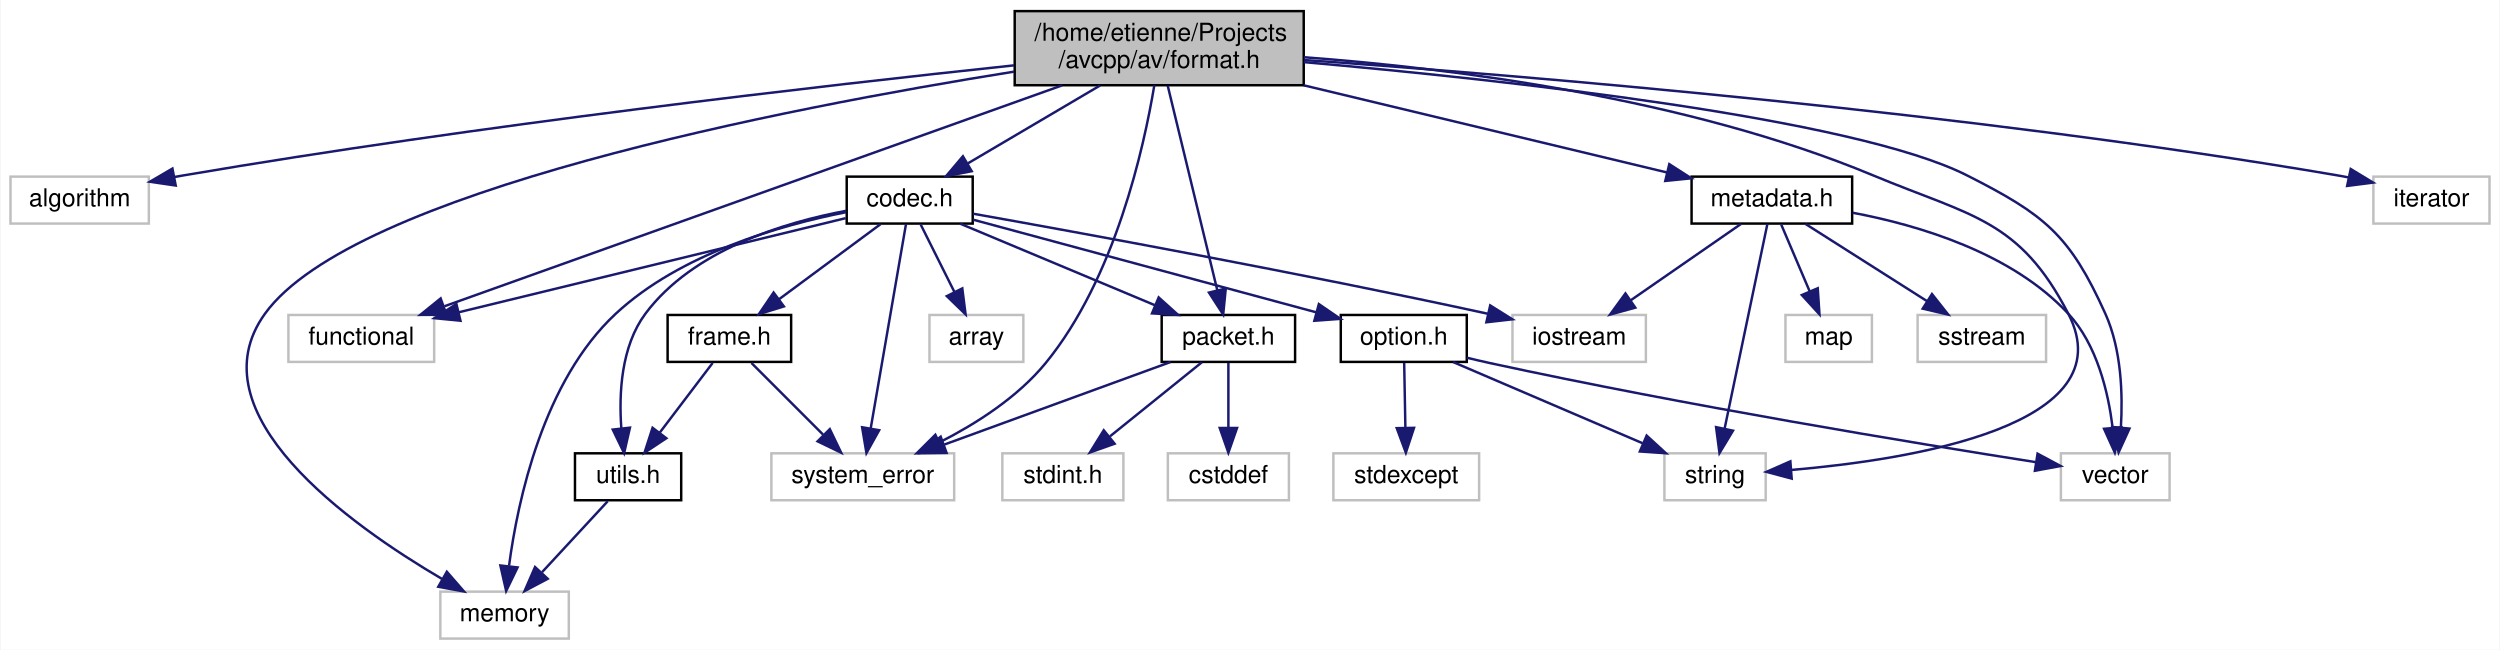
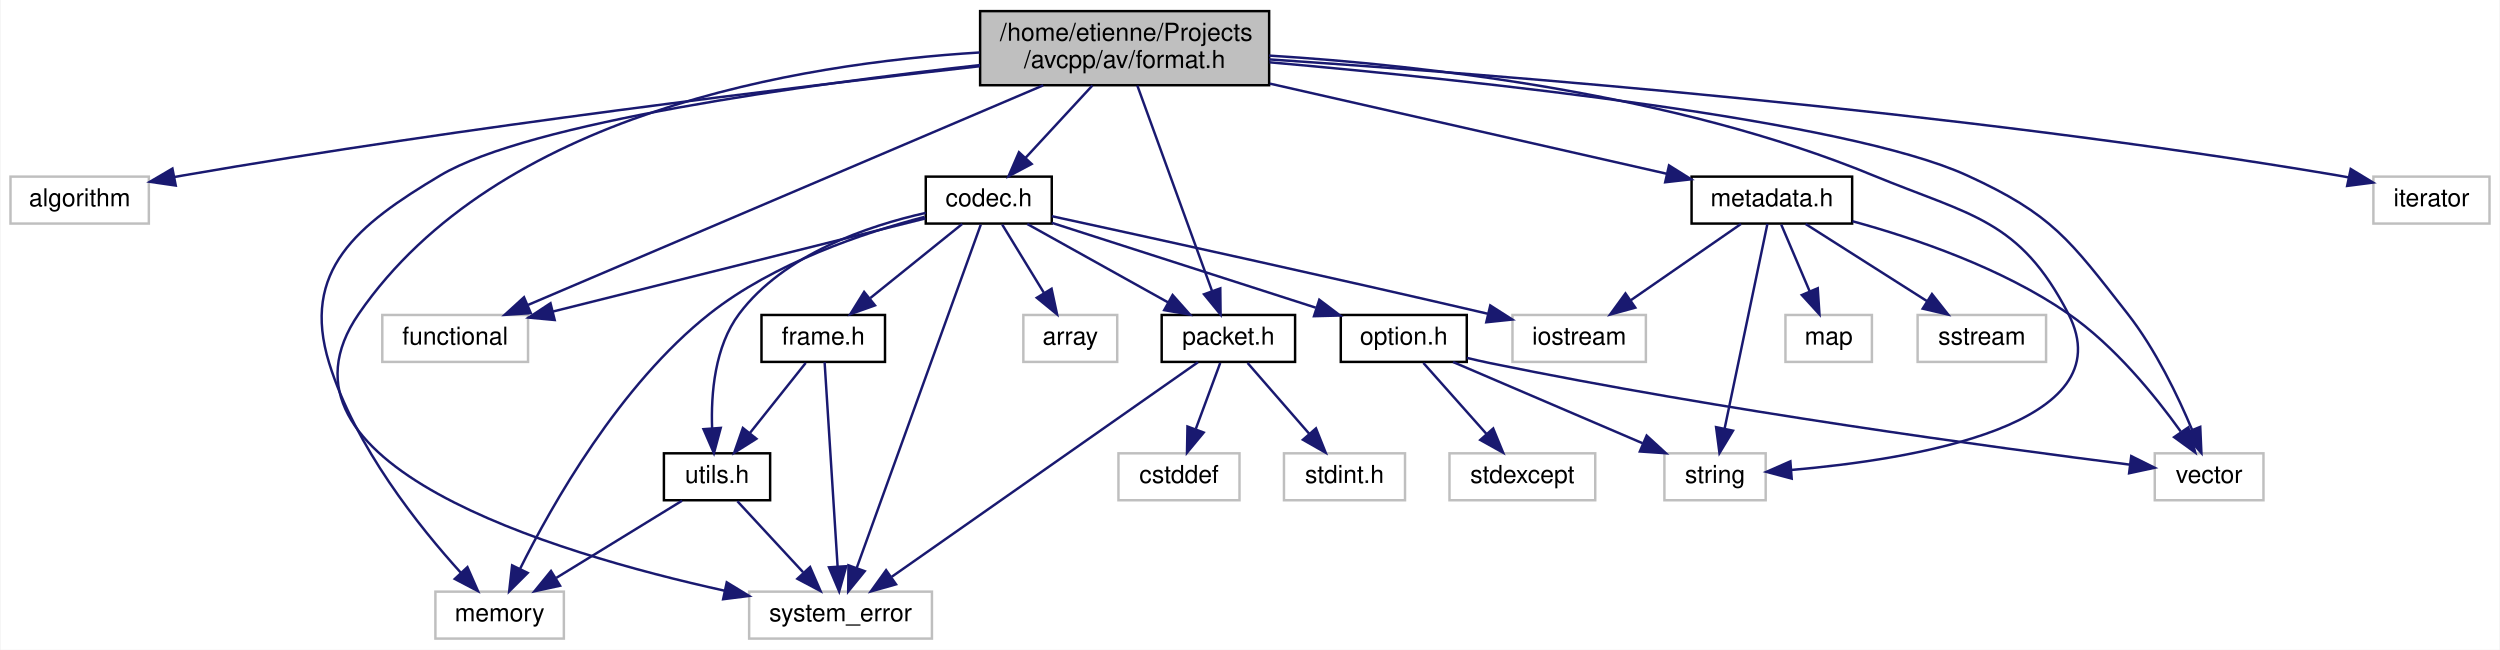
<svg xmlns="http://www.w3.org/2000/svg" xmlns:xlink="http://www.w3.org/1999/xlink" width="1012pt" height="263pt" viewBox="0.00 0.00 1011.50 263.00">
  <g id="graph0" class="graph" transform="scale(1 1) rotate(0) translate(4 259)">
    <polygon fill="white" stroke="none" points="-4,4 -4,-259 1007.5,-259 1007.5,4 -4,4" />
    <g id="node1" class="node">
-       <polygon fill="#bfbfbf" stroke="black" points="406.5,-224.5 406.5,-254.5 523.5,-254.5 523.5,-224.5 406.5,-224.5" />
-       <text text-anchor="start" x="414.5" y="-242.5" font-family="Helvetica,sans-Serif" font-size="10.00">/home/etienne/Projects</text>
-       <text text-anchor="middle" x="465" y="-231.5" font-family="Helvetica,sans-Serif" font-size="10.00">/avcpp/av/format.h</text>
+       <polygon fill="#bfbfbf" stroke="black" points="392.5,-224.5 392.5,-254.5 509.5,-254.5 509.5,-224.5 392.5,-224.5" />
+       <text text-anchor="start" x="400.5" y="-242.5" font-family="Helvetica,sans-Serif" font-size="10.00">/home/etienne/Projects</text>
+       <text text-anchor="middle" x="451" y="-231.5" font-family="Helvetica,sans-Serif" font-size="10.00">/avcpp/av/format.h</text>
    </g>
    <g id="node2" class="node">
      <polygon fill="white" stroke="#bfbfbf" points="0,-168.5 0,-187.5 56,-187.5 56,-168.5 0,-168.5" />
      <text text-anchor="middle" x="28" y="-175.5" font-family="Helvetica,sans-Serif" font-size="10.00">algorithm</text>
    </g>
    <g id="edge1" class="edge">
-       <path fill="none" stroke="midnightblue" d="M406.213,-232.543C328.846,-224.347 188.748,-208.277 70,-188 68.76,-187.788 67.5,-187.565 66.23,-187.333" />
-       <polygon fill="midnightblue" stroke="midnightblue" points="66.888,-183.896 56.404,-185.424 65.553,-190.767 66.888,-183.896" />
+       <path fill="none" stroke="midnightblue" d="M392.364,-232.191C317.362,-223.785 183.577,-207.664 70,-188 68.76,-187.785 67.501,-187.56 66.231,-187.326" />
+       <polygon fill="midnightblue" stroke="midnightblue" points="66.893,-183.889 56.407,-185.406 65.55,-190.759 66.893,-183.889" />
    </g>
    <g id="node3" class="node">
-       <polygon fill="white" stroke="#bfbfbf" points="112.5,-112.5 112.5,-131.5 171.5,-131.5 171.5,-112.5 112.5,-112.5" />
-       <text text-anchor="middle" x="142" y="-119.5" font-family="Helvetica,sans-Serif" font-size="10.00">functional</text>
+       <polygon fill="white" stroke="#bfbfbf" points="150.5,-112.5 150.5,-131.5 209.5,-131.5 209.5,-112.5 150.5,-112.5" />
+       <text text-anchor="middle" x="180" y="-119.5" font-family="Helvetica,sans-Serif" font-size="10.00">functional</text>
    </g>
    <g id="edge2" class="edge">
-       <path fill="none" stroke="midnightblue" d="M425.717,-224.453C361.668,-201.55 235.857,-156.562 175.654,-135.034" />
-       <polygon fill="midnightblue" stroke="midnightblue" points="176.483,-131.614 165.889,-131.542 174.126,-138.205 176.483,-131.614" />
+       <path fill="none" stroke="midnightblue" d="M418.041,-224.453C364.747,-201.739 260.488,-157.304 209.5,-135.573" />
+       <polygon fill="midnightblue" stroke="midnightblue" points="210.615,-132.243 200.043,-131.542 207.87,-138.683 210.615,-132.243" />
    </g>
    <g id="node4" class="node">
      <polygon fill="white" stroke="#bfbfbf" points="956.5,-168.5 956.5,-187.5 1003.5,-187.5 1003.5,-168.5 956.5,-168.5" />
      <text text-anchor="middle" x="980" y="-175.5" font-family="Helvetica,sans-Serif" font-size="10.00">iterator</text>
    </g>
    <g id="edge3" class="edge">
-       <path fill="none" stroke="midnightblue" d="M523.705,-234.698C614.047,-228.304 792.393,-213.53 942,-188 943.462,-187.751 944.951,-187.478 946.453,-187.188" />
-       <polygon fill="midnightblue" stroke="midnightblue" points="947.321,-190.582 956.379,-185.085 945.87,-183.734 947.321,-190.582" />
+       <path fill="none" stroke="midnightblue" d="M509.53,-234.952C601.907,-228.798 786.955,-214.219 942,-188 943.462,-187.753 944.952,-187.482 946.454,-187.194" />
+       <polygon fill="midnightblue" stroke="midnightblue" points="947.32,-190.588 956.38,-185.096 945.873,-183.739 947.32,-190.588" />
    </g>
    <g id="node5" class="node">
-       <polygon fill="white" stroke="#bfbfbf" points="174,-0.5 174,-19.5 226,-19.5 226,-0.5 174,-0.5" />
-       <text text-anchor="middle" x="200" y="-7.5" font-family="Helvetica,sans-Serif" font-size="10.00">memory</text>
+       <polygon fill="white" stroke="#bfbfbf" points="172,-0.5 172,-19.5 224,-19.5 224,-0.5 172,-0.5" />
+       <text text-anchor="middle" x="198" y="-7.5" font-family="Helvetica,sans-Serif" font-size="10.00">memory</text>
    </g>
    <g id="edge4" class="edge">
-       <path fill="none" stroke="midnightblue" d="M406.219,-229.993C313.109,-215.159 138.576,-181.358 103,-132 73.975,-91.729 137.073,-46.702 174.653,-24.658" />
-       <polygon fill="midnightblue" stroke="midnightblue" points="176.632,-27.559 183.586,-19.566 173.165,-21.478 176.632,-27.559" />
+       <path fill="none" stroke="midnightblue" d="M392.462,-232.67C322.419,-224.867 210.067,-209.478 174,-188 140.273,-167.915 117.412,-149.505 129,-112 139.43,-78.242 165.448,-45.703 182.386,-27.056" />
+       <polygon fill="midnightblue" stroke="midnightblue" points="184.96,-29.429 189.23,-19.732 179.845,-24.65 184.96,-29.429" />
    </g>
    <g id="node6" class="node">
      <polygon fill="white" stroke="#bfbfbf" points="669.5,-56.5 669.5,-75.5 710.5,-75.5 710.5,-56.5 669.5,-56.5" />
      <text text-anchor="middle" x="690" y="-63.5" font-family="Helvetica,sans-Serif" font-size="10.00">string</text>
    </g>
    <g id="edge5" class="edge">
-       <path fill="none" stroke="midnightblue" d="M523.585,-235.829C583.514,-231.384 678.305,-219.542 754,-188 793.727,-171.446 813.238,-170.232 833,-132 856.391,-86.748 769.512,-72.927 720.83,-68.761" />
+       <path fill="none" stroke="midnightblue" d="M509.514,-236.498C572.147,-232.608 673.383,-221.223 754,-188 793.791,-171.602 813.238,-170.232 833,-132 856.391,-86.748 769.512,-72.927 720.83,-68.761" />
      <polygon fill="midnightblue" stroke="midnightblue" points="721.028,-65.266 710.789,-67.992 720.493,-72.246 721.028,-65.266" />
    </g>
    <g id="node7" class="node">
-       <polygon fill="white" stroke="#bfbfbf" points="308,-56.5 308,-75.5 382,-75.5 382,-56.5 308,-56.5" />
-       <text text-anchor="middle" x="345" y="-63.5" font-family="Helvetica,sans-Serif" font-size="10.00">system_error</text>
+       <polygon fill="white" stroke="#bfbfbf" points="299,-0.5 299,-19.5 373,-19.5 373,-0.5 299,-0.5" />
+       <text text-anchor="middle" x="336" y="-7.5" font-family="Helvetica,sans-Serif" font-size="10.00">system_error</text>
    </g>
    <g id="edge6" class="edge">
-       <path fill="none" stroke="midnightblue" d="M463.016,-224.458C458.852,-199.388 447.146,-146.34 419,-112 407.663,-98.168 390.885,-87.475 376.171,-79.99" />
-       <polygon fill="midnightblue" stroke="midnightblue" points="377.407,-76.701 366.877,-75.534 374.381,-83.013 377.407,-76.701" />
+       <path fill="none" stroke="midnightblue" d="M392.305,-237.757C319.148,-233.259 196.946,-213.181 141,-132 99.303,-71.496 218.894,-35.368 289.021,-19.897" />
+       <polygon fill="midnightblue" stroke="midnightblue" points="289.938,-23.28 298.984,-17.764 288.473,-16.435 289.938,-23.28" />
    </g>
    <g id="node8" class="node">
-       <polygon fill="white" stroke="#bfbfbf" points="830,-56.5 830,-75.5 874,-75.5 874,-56.5 830,-56.5" />
-       <text text-anchor="middle" x="852" y="-63.5" font-family="Helvetica,sans-Serif" font-size="10.00">vector</text>
+       <polygon fill="white" stroke="#bfbfbf" points="868,-56.5 868,-75.5 912,-75.5 912,-56.5 868,-56.5" />
+       <text text-anchor="middle" x="890" y="-63.5" font-family="Helvetica,sans-Serif" font-size="10.00">vector</text>
    </g>
    <g id="edge7" class="edge">
-       <path fill="none" stroke="midnightblue" d="M523.509,-233.853C604.544,-226.678 746.146,-211.252 792,-188 823.393,-172.081 833.537,-164.09 848,-132 854.533,-117.505 855.095,-99.321 854.276,-85.875" />
-       <polygon fill="midnightblue" stroke="midnightblue" points="857.758,-85.519 853.363,-75.879 850.787,-86.156 857.758,-85.519" />
+       <path fill="none" stroke="midnightblue" d="M509.669,-233.777C593.506,-226.36 742.884,-210.471 792,-188 826.675,-172.136 833.479,-162.013 857,-132 868.322,-117.553 877.407,-98.613 883.156,-84.908" />
+       <polygon fill="midnightblue" stroke="midnightblue" points="886.411,-86.194 886.883,-75.609 879.914,-83.589 886.411,-86.194" />
    </g>
    <g id="node9" class="node">
      <g id="a_node9">
        <a xlink:href="codec_8h.html" target="_top" xlink:title="codec.h">
-           <polygon fill="white" stroke="black" points="338.5,-168.5 338.5,-187.5 389.5,-187.5 389.5,-168.5 338.5,-168.5" />
-           <text text-anchor="middle" x="364" y="-175.5" font-family="Helvetica,sans-Serif" font-size="10.00">codec.h</text>
+           <polygon fill="white" stroke="black" points="370.5,-168.5 370.5,-187.5 421.5,-187.5 421.5,-168.5 370.5,-168.5" />
+           <text text-anchor="middle" x="396" y="-175.5" font-family="Helvetica,sans-Serif" font-size="10.00">codec.h</text>
        </a>
      </g>
    </g>
    <g id="edge8" class="edge">
-       <path fill="none" stroke="midnightblue" d="M441.064,-224.399C424.875,-214.862 403.593,-202.325 387.497,-192.842" />
-       <polygon fill="midnightblue" stroke="midnightblue" points="389.089,-189.718 378.696,-187.658 385.536,-195.749 389.089,-189.718" />
+       <path fill="none" stroke="midnightblue" d="M437.966,-224.399C429.809,-215.575 419.278,-204.183 410.806,-195.018" />
+       <polygon fill="midnightblue" stroke="midnightblue" points="413.361,-192.625 404.003,-187.658 408.221,-197.377 413.361,-192.625" />
    </g>
    <g id="node14" class="node">
      <g id="a_node14">
        <a xlink:href="packet_8h.html" target="_top" xlink:title="packet.h">
          <polygon fill="white" stroke="black" points="466,-112.5 466,-131.5 520,-131.5 520,-112.5 466,-112.5" />
          <text text-anchor="middle" x="493" y="-119.5" font-family="Helvetica,sans-Serif" font-size="10.00">packet.h</text>
        </a>
      </g>
    </g>
-     <g id="edge27" class="edge">
-       <path fill="none" stroke="midnightblue" d="M468.433,-224.337C473.478,-203.527 482.9,-164.663 488.495,-141.583" />
-       <polygon fill="midnightblue" stroke="midnightblue" points="491.944,-142.213 490.898,-131.669 485.141,-140.563 491.944,-142.213" />
+     <g id="edge28" class="edge">
+       <path fill="none" stroke="midnightblue" d="M456.15,-224.337C463.752,-203.433 477.978,-164.31 486.356,-141.27" />
+       <polygon fill="midnightblue" stroke="midnightblue" points="489.719,-142.264 489.847,-131.669 483.141,-139.871 489.719,-142.264" />
    </g>
    <g id="node19" class="node">
      <g id="a_node19">
        <a xlink:href="metadata_8h.html" target="_top" xlink:title="metadata.h">
          <polygon fill="white" stroke="black" points="680.5,-168.5 680.5,-187.5 745.5,-187.5 745.5,-168.5 680.5,-168.5" />
          <text text-anchor="middle" x="713" y="-175.5" font-family="Helvetica,sans-Serif" font-size="10.00">metadata.h</text>
        </a>
      </g>
    </g>
-     <g id="edge28" class="edge">
-       <path fill="none" stroke="midnightblue" d="M523.458,-224.475C568.608,-213.643 630.025,-198.907 670.555,-189.183" />
-       <polygon fill="midnightblue" stroke="midnightblue" points="671.479,-192.561 680.386,-186.825 669.846,-185.754 671.479,-192.561" />
+     <g id="edge29" class="edge">
+       <path fill="none" stroke="midnightblue" d="M509.798,-225.147C558.544,-214.077 626.688,-198.601 670.335,-188.689" />
+       <polygon fill="midnightblue" stroke="midnightblue" points="671.361,-192.045 680.338,-186.418 669.811,-185.219 671.361,-192.045" />
    </g>
    <g id="edge10" class="edge">
-       <path fill="none" stroke="midnightblue" d="M338.099,-170.7C299.5,-161.311 226.588,-143.575 181.366,-132.576" />
-       <polygon fill="midnightblue" stroke="midnightblue" points="182.152,-129.165 171.608,-130.202 180.498,-135.966 182.152,-129.165" />
+       <path fill="none" stroke="midnightblue" d="M370.374,-170.593C333.051,-161.263 263.414,-143.854 219.502,-132.876" />
+       <polygon fill="midnightblue" stroke="midnightblue" points="220.287,-129.464 209.736,-130.434 218.589,-136.255 220.287,-129.464" />
    </g>
    <g id="edge12" class="edge">
-       <path fill="none" stroke="midnightblue" d="M338.251,-173.107C311.902,-167.909 271.21,-156.36 245,-132 215.684,-104.753 205.371,-56.642 201.814,-30.032" />
-       <polygon fill="midnightblue" stroke="midnightblue" points="205.254,-29.306 200.639,-19.769 198.299,-30.102 205.254,-29.306" />
+       <path fill="none" stroke="midnightblue" d="M370.043,-171.237C345.62,-164.822 309.013,-152.553 283,-132 246.546,-103.196 219.153,-54.646 206.229,-28.664" />
+       <polygon fill="midnightblue" stroke="midnightblue" points="209.358,-27.094 201.86,-19.609 203.053,-30.136 209.358,-27.094" />
    </g>
    <g id="edge13" class="edge">
-       <path fill="none" stroke="midnightblue" d="M362.509,-168.368C359.443,-150.617 352.37,-109.666 348.212,-85.597" />
-       <polygon fill="midnightblue" stroke="midnightblue" points="351.635,-84.85 346.484,-75.591 344.737,-86.041 351.635,-84.85" />
+       <path fill="none" stroke="midnightblue" d="M392.774,-168.075C383.289,-141.832 355.354,-64.545 342.548,-29.116" />
+       <polygon fill="midnightblue" stroke="midnightblue" points="345.788,-27.783 339.097,-19.568 339.205,-30.162 345.788,-27.783" />
    </g>
    <g id="node10" class="node">
-       <polygon fill="white" stroke="#bfbfbf" points="372,-112.5 372,-131.5 410,-131.5 410,-112.5 372,-112.5" />
-       <text text-anchor="middle" x="391" y="-119.5" font-family="Helvetica,sans-Serif" font-size="10.00">array</text>
+       <polygon fill="white" stroke="#bfbfbf" points="410,-112.5 410,-131.5 448,-131.5 448,-112.5 410,-112.5" />
+       <text text-anchor="middle" x="429" y="-119.5" font-family="Helvetica,sans-Serif" font-size="10.00">array</text>
    </g>
    <g id="edge9" class="edge">
-       <path fill="none" stroke="midnightblue" d="M368.459,-168.083C372.154,-160.691 377.523,-149.953 382.094,-140.811" />
-       <polygon fill="midnightblue" stroke="midnightblue" points="385.283,-142.261 386.624,-131.751 379.022,-139.13 385.283,-142.261" />
+       <path fill="none" stroke="midnightblue" d="M401.449,-168.083C406.014,-160.613 412.668,-149.724 418.293,-140.52" />
+       <polygon fill="midnightblue" stroke="midnightblue" points="421.424,-142.109 423.652,-131.751 415.451,-138.459 421.424,-142.109" />
    </g>
    <g id="node11" class="node">
      <polygon fill="white" stroke="#bfbfbf" points="608,-112.5 608,-131.5 662,-131.5 662,-112.5 608,-112.5" />
      <text text-anchor="middle" x="635" y="-119.5" font-family="Helvetica,sans-Serif" font-size="10.00">iostream</text>
    </g>
    <g id="edge11" class="edge">
-       <path fill="none" stroke="midnightblue" d="M389.706,-172.479C432.874,-164.792 522.611,-148.408 598,-132 598.101,-131.978 598.202,-131.956 598.303,-131.934" />
-       <polygon fill="midnightblue" stroke="midnightblue" points="598.982,-135.369 607.957,-129.739 597.43,-128.543 598.982,-135.369" />
+       <path fill="none" stroke="midnightblue" d="M421.546,-171.476C459.911,-163.141 534.665,-146.756 598,-132 598.101,-131.977 598.201,-131.953 598.302,-131.93" />
+       <polygon fill="midnightblue" stroke="midnightblue" points="599.013,-135.358 607.937,-129.647 597.399,-128.547 599.013,-135.358" />
    </g>
    <g id="node12" class="node">
      <g id="a_node12">
        <a xlink:href="frame_8h.html" target="_top" xlink:title="frame.h">
-           <polygon fill="white" stroke="black" points="266,-112.5 266,-131.5 316,-131.5 316,-112.5 266,-112.5" />
-           <text text-anchor="middle" x="291" y="-119.5" font-family="Helvetica,sans-Serif" font-size="10.00">frame.h</text>
+           <polygon fill="white" stroke="black" points="304,-112.5 304,-131.5 354,-131.5 354,-112.5 304,-112.5" />
+           <text text-anchor="middle" x="329" y="-119.5" font-family="Helvetica,sans-Serif" font-size="10.00">frame.h</text>
        </a>
      </g>
    </g>
    <g id="edge14" class="edge">
-       <path fill="none" stroke="midnightblue" d="M352.271,-168.324C341.163,-160.107 324.258,-147.602 311.017,-137.807" />
-       <polygon fill="midnightblue" stroke="midnightblue" points="313.063,-134.967 302.942,-131.834 308.9,-140.595 313.063,-134.967" />
+       <path fill="none" stroke="midnightblue" d="M385.235,-168.324C375.234,-160.263 360.113,-148.077 348.07,-138.369" />
+       <polygon fill="midnightblue" stroke="midnightblue" points="349.943,-135.384 339.961,-131.834 345.55,-140.834 349.943,-135.384" />
    </g>
    <g id="node13" class="node">
      <g id="a_node13">
        <a xlink:href="utils_8h.html" target="_top" xlink:title="utils.h">
-           <polygon fill="white" stroke="black" points="228.5,-56.5 228.5,-75.5 271.5,-75.5 271.5,-56.5 228.5,-56.5" />
-           <text text-anchor="middle" x="250" y="-63.5" font-family="Helvetica,sans-Serif" font-size="10.00">utils.h</text>
-         </a>
-       </g>
-     </g>
-     <g id="edge26" class="edge">
-       <path fill="none" stroke="midnightblue" d="M338.268,-173.673C313.238,-168.975 276.255,-157.863 257,-132 247.159,-118.782 246.229,-99.65 247.268,-85.564" />
-       <polygon fill="midnightblue" stroke="midnightblue" points="250.753,-85.885 248.39,-75.558 243.797,-85.105 250.753,-85.885" />
-     </g>
-     <g id="edge18" class="edge">
-       <path fill="none" stroke="midnightblue" d="M384.44,-168.444C405.67,-159.557 439.099,-145.563 463.255,-135.451" />
-       <polygon fill="midnightblue" stroke="midnightblue" points="464.782,-138.606 472.655,-131.516 462.079,-132.149 464.782,-138.606" />
+           <polygon fill="white" stroke="black" points="264.5,-56.5 264.5,-75.5 307.5,-75.5 307.5,-56.5 264.5,-56.5" />
+           <text text-anchor="middle" x="286" y="-63.5" font-family="Helvetica,sans-Serif" font-size="10.00">utils.h</text>
+         </a>
+       </g>
+     </g>
+     <g id="edge27" class="edge">
+       <path fill="none" stroke="midnightblue" d="M370.494,-172.824C346.994,-167.558 313.11,-156.09 295,-132 285.061,-118.779 283.501,-99.647 284.012,-85.562" />
+       <polygon fill="midnightblue" stroke="midnightblue" points="287.505,-85.786 284.746,-75.556 280.524,-85.274 287.505,-85.786" />
+     </g>
+     <g id="edge19" class="edge">
+       <path fill="none" stroke="midnightblue" d="M411.585,-168.324C426.999,-159.743 450.812,-146.486 468.71,-136.522" />
+       <polygon fill="midnightblue" stroke="midnightblue" points="470.419,-139.577 477.454,-131.655 467.014,-133.461 470.419,-139.577" />
    </g>
    <g id="node17" class="node">
      <g id="a_node17">
        <a xlink:href="option_8h.html" target="_top" xlink:title="option.h">
          <polygon fill="white" stroke="black" points="538.5,-112.5 538.5,-131.5 589.5,-131.5 589.5,-112.5 538.5,-112.5" />
          <text text-anchor="middle" x="564" y="-119.5" font-family="Helvetica,sans-Serif" font-size="10.00">option.h</text>
        </a>
      </g>
    </g>
+     <g id="edge23" class="edge">
+       <path fill="none" stroke="midnightblue" d="M421.516,-168.799C450.008,-159.64 496.324,-144.753 528.379,-134.45" />
+       <polygon fill="midnightblue" stroke="midnightblue" points="529.795,-137.671 538.244,-131.279 527.653,-131.007 529.795,-137.671" />
+     </g>
+     <g id="edge15" class="edge">
+       <path fill="none" stroke="midnightblue" d="M329.549,-112.368C330.679,-94.617 333.285,-53.666 334.817,-29.597" />
+       <polygon fill="midnightblue" stroke="midnightblue" points="338.311,-29.794 335.453,-19.591 331.325,-29.349 338.311,-29.794" />
+     </g>
+     <g id="edge16" class="edge">
+       <path fill="none" stroke="midnightblue" d="M321.899,-112.083C315.763,-104.377 306.73,-93.033 299.261,-83.653" />
+       <polygon fill="midnightblue" stroke="midnightblue" points="301.936,-81.394 292.968,-75.751 296.46,-85.754 301.936,-81.394" />
+     </g>
+     <g id="edge17" class="edge">
+       <path fill="none" stroke="midnightblue" d="M271.861,-56.324C258.134,-47.9 237.064,-34.971 220.936,-25.074" />
+       <polygon fill="midnightblue" stroke="midnightblue" points="222.457,-21.902 212.104,-19.654 218.796,-27.868 222.457,-21.902" />
+     </g>
+     <g id="edge18" class="edge">
+       <path fill="none" stroke="midnightblue" d="M294.256,-56.083C301.465,-48.298 312.11,-36.801 320.846,-27.366" />
+       <polygon fill="midnightblue" stroke="midnightblue" points="323.671,-29.467 327.897,-19.751 318.535,-24.711 323.671,-29.467" />
+     </g>
    <g id="edge22" class="edge">
-       <path fill="none" stroke="midnightblue" d="M389.737,-170.051C425.064,-160.513 488.72,-143.326 528.539,-132.574" />
-       <polygon fill="midnightblue" stroke="midnightblue" points="529.62,-135.908 538.362,-129.922 527.795,-129.15 529.62,-135.908" />
-     </g>
-     <g id="edge15" class="edge">
-       <path fill="none" stroke="midnightblue" d="M299.917,-112.083C307.78,-104.22 319.431,-92.569 328.919,-83.081" />
-       <polygon fill="midnightblue" stroke="midnightblue" points="331.653,-85.297 336.249,-75.751 326.703,-80.347 331.653,-85.297" />
-     </g>
-     <g id="edge16" class="edge">
-       <path fill="none" stroke="midnightblue" d="M284.23,-112.083C278.438,-104.455 269.942,-93.264 262.862,-83.941" />
-       <polygon fill="midnightblue" stroke="midnightblue" points="265.479,-81.599 256.644,-75.751 259.904,-85.832 265.479,-81.599" />
-     </g>
-     <g id="edge17" class="edge">
-       <path fill="none" stroke="midnightblue" d="M241.744,-56.083C234.535,-48.298 223.89,-36.801 215.154,-27.366" />
-       <polygon fill="midnightblue" stroke="midnightblue" points="217.465,-24.711 208.103,-19.751 212.329,-29.467 217.465,-24.711" />
+       <path fill="none" stroke="midnightblue" d="M480.68,-112.368C453.854,-93.573 389.906,-48.768 356.743,-25.533" />
+       <polygon fill="midnightblue" stroke="midnightblue" points="358.461,-22.463 348.262,-19.591 354.444,-28.196 358.461,-22.463" />
+     </g>
+     <g id="node15" class="node">
+       <polygon fill="white" stroke="#bfbfbf" points="448.5,-56.5 448.5,-75.5 497.5,-75.5 497.5,-56.5 448.5,-56.5" />
+       <text text-anchor="middle" x="473" y="-63.5" font-family="Helvetica,sans-Serif" font-size="10.00">cstddef</text>
+     </g>
+     <g id="edge20" class="edge">
+       <path fill="none" stroke="midnightblue" d="M489.697,-112.083C487.018,-104.849 483.151,-94.409 479.814,-85.397" />
+       <polygon fill="midnightblue" stroke="midnightblue" points="482.996,-83.913 476.241,-75.751 476.432,-86.344 482.996,-83.913" />
+     </g>
+     <g id="node16" class="node">
+       <polygon fill="white" stroke="#bfbfbf" points="515.5,-56.5 515.5,-75.5 564.5,-75.5 564.5,-56.5 515.5,-56.5" />
+       <text text-anchor="middle" x="540" y="-63.5" font-family="Helvetica,sans-Serif" font-size="10.00">stdint.h</text>
    </g>
    <g id="edge21" class="edge">
-       <path fill="none" stroke="midnightblue" d="M469.549,-112.444C444.867,-103.438 405.815,-89.189 378.023,-79.049" />
-       <polygon fill="midnightblue" stroke="midnightblue" points="378.935,-75.656 368.341,-75.516 376.536,-82.232 378.935,-75.656" />
-     </g>
-     <g id="node15" class="node">
-       <polygon fill="white" stroke="#bfbfbf" points="468.5,-56.5 468.5,-75.5 517.5,-75.5 517.5,-56.5 468.5,-56.5" />
-       <text text-anchor="middle" x="493" y="-63.5" font-family="Helvetica,sans-Serif" font-size="10.00">cstddef</text>
-     </g>
-     <g id="edge19" class="edge">
-       <path fill="none" stroke="midnightblue" d="M493,-112.083C493,-105.006 493,-94.861 493,-85.987" />
-       <polygon fill="midnightblue" stroke="midnightblue" points="496.5,-85.751 493,-75.751 489.5,-85.751 496.5,-85.751" />
-     </g>
-     <g id="node16" class="node">
-       <polygon fill="white" stroke="#bfbfbf" points="401.5,-56.5 401.5,-75.5 450.5,-75.5 450.5,-56.5 401.5,-56.5" />
-       <text text-anchor="middle" x="426" y="-63.5" font-family="Helvetica,sans-Serif" font-size="10.00">stdint.h</text>
-     </g>
-     <g id="edge20" class="edge">
-       <path fill="none" stroke="midnightblue" d="M482.235,-112.324C472.234,-104.263 457.113,-92.076 445.07,-82.37" />
-       <polygon fill="midnightblue" stroke="midnightblue" points="446.943,-79.384 436.961,-75.834 442.55,-84.834 446.943,-79.384" />
-     </g>
-     <g id="edge23" class="edge">
+       <path fill="none" stroke="midnightblue" d="M500.761,-112.083C507.537,-104.298 517.543,-92.802 525.755,-83.367" />
+       <polygon fill="midnightblue" stroke="midnightblue" points="528.458,-85.592 532.383,-75.751 523.178,-80.996 528.458,-85.592" />
+     </g>
+     <g id="edge24" class="edge">
      <path fill="none" stroke="midnightblue" d="M583.965,-112.444C604.609,-103.596 637.063,-89.688 660.632,-79.587" />
      <polygon fill="midnightblue" stroke="midnightblue" points="662.316,-82.673 670.128,-75.516 659.558,-76.239 662.316,-82.673" />
    </g>
-     <g id="edge24" class="edge">
-       <path fill="none" stroke="midnightblue" d="M589.561,-114.189C592.731,-113.415 595.934,-112.666 599,-112 677.833,-94.879 771.527,-79.493 819.756,-71.933" />
-       <polygon fill="midnightblue" stroke="midnightblue" points="820.551,-75.352 829.893,-70.355 819.473,-68.435 820.551,-75.352" />
+     <g id="edge25" class="edge">
+       <path fill="none" stroke="midnightblue" d="M589.547,-114.122C592.719,-113.359 595.927,-112.631 599,-112 692.423,-92.813 804.228,-77.692 858.006,-70.901" />
+       <polygon fill="midnightblue" stroke="midnightblue" points="858.477,-74.37 867.966,-69.656 857.608,-67.424 858.477,-74.37" />
    </g>
    <g id="node18" class="node">
-       <polygon fill="white" stroke="#bfbfbf" points="535.5,-56.5 535.5,-75.5 594.5,-75.5 594.5,-56.5 535.5,-56.5" />
-       <text text-anchor="middle" x="565" y="-63.5" font-family="Helvetica,sans-Serif" font-size="10.00">stdexcept</text>
-     </g>
-     <g id="edge25" class="edge">
-       <path fill="none" stroke="midnightblue" d="M564.165,-112.083C564.296,-105.006 564.484,-94.861 564.648,-85.987" />
-       <polygon fill="midnightblue" stroke="midnightblue" points="568.152,-85.814 564.838,-75.751 561.153,-85.684 568.152,-85.814" />
-     </g>
-     <g id="edge31" class="edge">
+       <polygon fill="white" stroke="#bfbfbf" points="582.5,-56.5 582.5,-75.5 641.5,-75.5 641.5,-56.5 582.5,-56.5" />
+       <text text-anchor="middle" x="612" y="-63.5" font-family="Helvetica,sans-Serif" font-size="10.00">stdexcept</text>
+     </g>
+     <g id="edge26" class="edge">
+       <path fill="none" stroke="midnightblue" d="M571.926,-112.083C578.846,-104.298 589.065,-92.802 597.452,-83.367" />
+       <polygon fill="midnightblue" stroke="midnightblue" points="600.194,-85.55 604.221,-75.751 594.962,-80.9 600.194,-85.55" />
+     </g>
+     <g id="edge32" class="edge">
      <path fill="none" stroke="midnightblue" d="M711.195,-168.368C707.484,-150.617 698.921,-109.666 693.889,-85.597" />
      <polygon fill="midnightblue" stroke="midnightblue" points="697.269,-84.663 691.796,-75.591 690.417,-86.096 697.269,-84.663" />
    </g>
-     <g id="edge33" class="edge">
-       <path fill="none" stroke="midnightblue" d="M745.735,-172.876C772.749,-167.781 810.218,-156.542 833,-132 844.613,-119.489 849.165,-100.262 850.93,-85.961" />
-       <polygon fill="midnightblue" stroke="midnightblue" points="854.436,-86.039 851.829,-75.77 847.463,-85.424 854.436,-86.039" />
-     </g>
-     <g id="edge30" class="edge">
+     <g id="edge34" class="edge">
+       <path fill="none" stroke="midnightblue" d="M745.626,-169.446C771.005,-162.511 806.278,-150.472 833,-132 851.635,-119.118 868.111,-98.831 878.495,-84.349" />
+       <polygon fill="midnightblue" stroke="midnightblue" points="881.593,-86.022 884.401,-75.806 875.835,-82.041 881.593,-86.022" />
+     </g>
+     <g id="edge31" class="edge">
      <path fill="none" stroke="midnightblue" d="M700.468,-168.324C688.414,-159.979 669.973,-147.212 655.731,-137.352" />
      <polygon fill="midnightblue" stroke="midnightblue" points="657.715,-134.469 647.501,-131.655 653.731,-140.224 657.715,-134.469" />
    </g>
    <g id="node20" class="node">
      <polygon fill="white" stroke="#bfbfbf" points="718.5,-112.5 718.5,-131.5 753.5,-131.5 753.5,-112.5 718.5,-112.5" />
      <text text-anchor="middle" x="736" y="-119.5" font-family="Helvetica,sans-Serif" font-size="10.00">map</text>
    </g>
-     <g id="edge29" class="edge">
+     <g id="edge30" class="edge">
      <path fill="none" stroke="midnightblue" d="M716.798,-168.083C719.913,-160.77 724.423,-150.181 728.289,-141.103" />
      <polygon fill="midnightblue" stroke="midnightblue" points="731.574,-142.323 732.273,-131.751 725.134,-139.58 731.574,-142.323" />
    </g>
    <g id="node21" class="node">
      <polygon fill="white" stroke="#bfbfbf" points="772,-112.5 772,-131.5 824,-131.5 824,-112.5 772,-112.5" />
      <text text-anchor="middle" x="798" y="-119.5" font-family="Helvetica,sans-Serif" font-size="10.00">sstream</text>
    </g>
-     <g id="edge32" class="edge">
+     <g id="edge33" class="edge">
      <path fill="none" stroke="midnightblue" d="M726.657,-168.324C739.916,-159.9 760.268,-146.971 775.846,-137.074" />
      <polygon fill="midnightblue" stroke="midnightblue" points="777.813,-139.971 784.377,-131.655 774.06,-134.063 777.813,-139.971" />
    </g>
  </g>
</svg>
